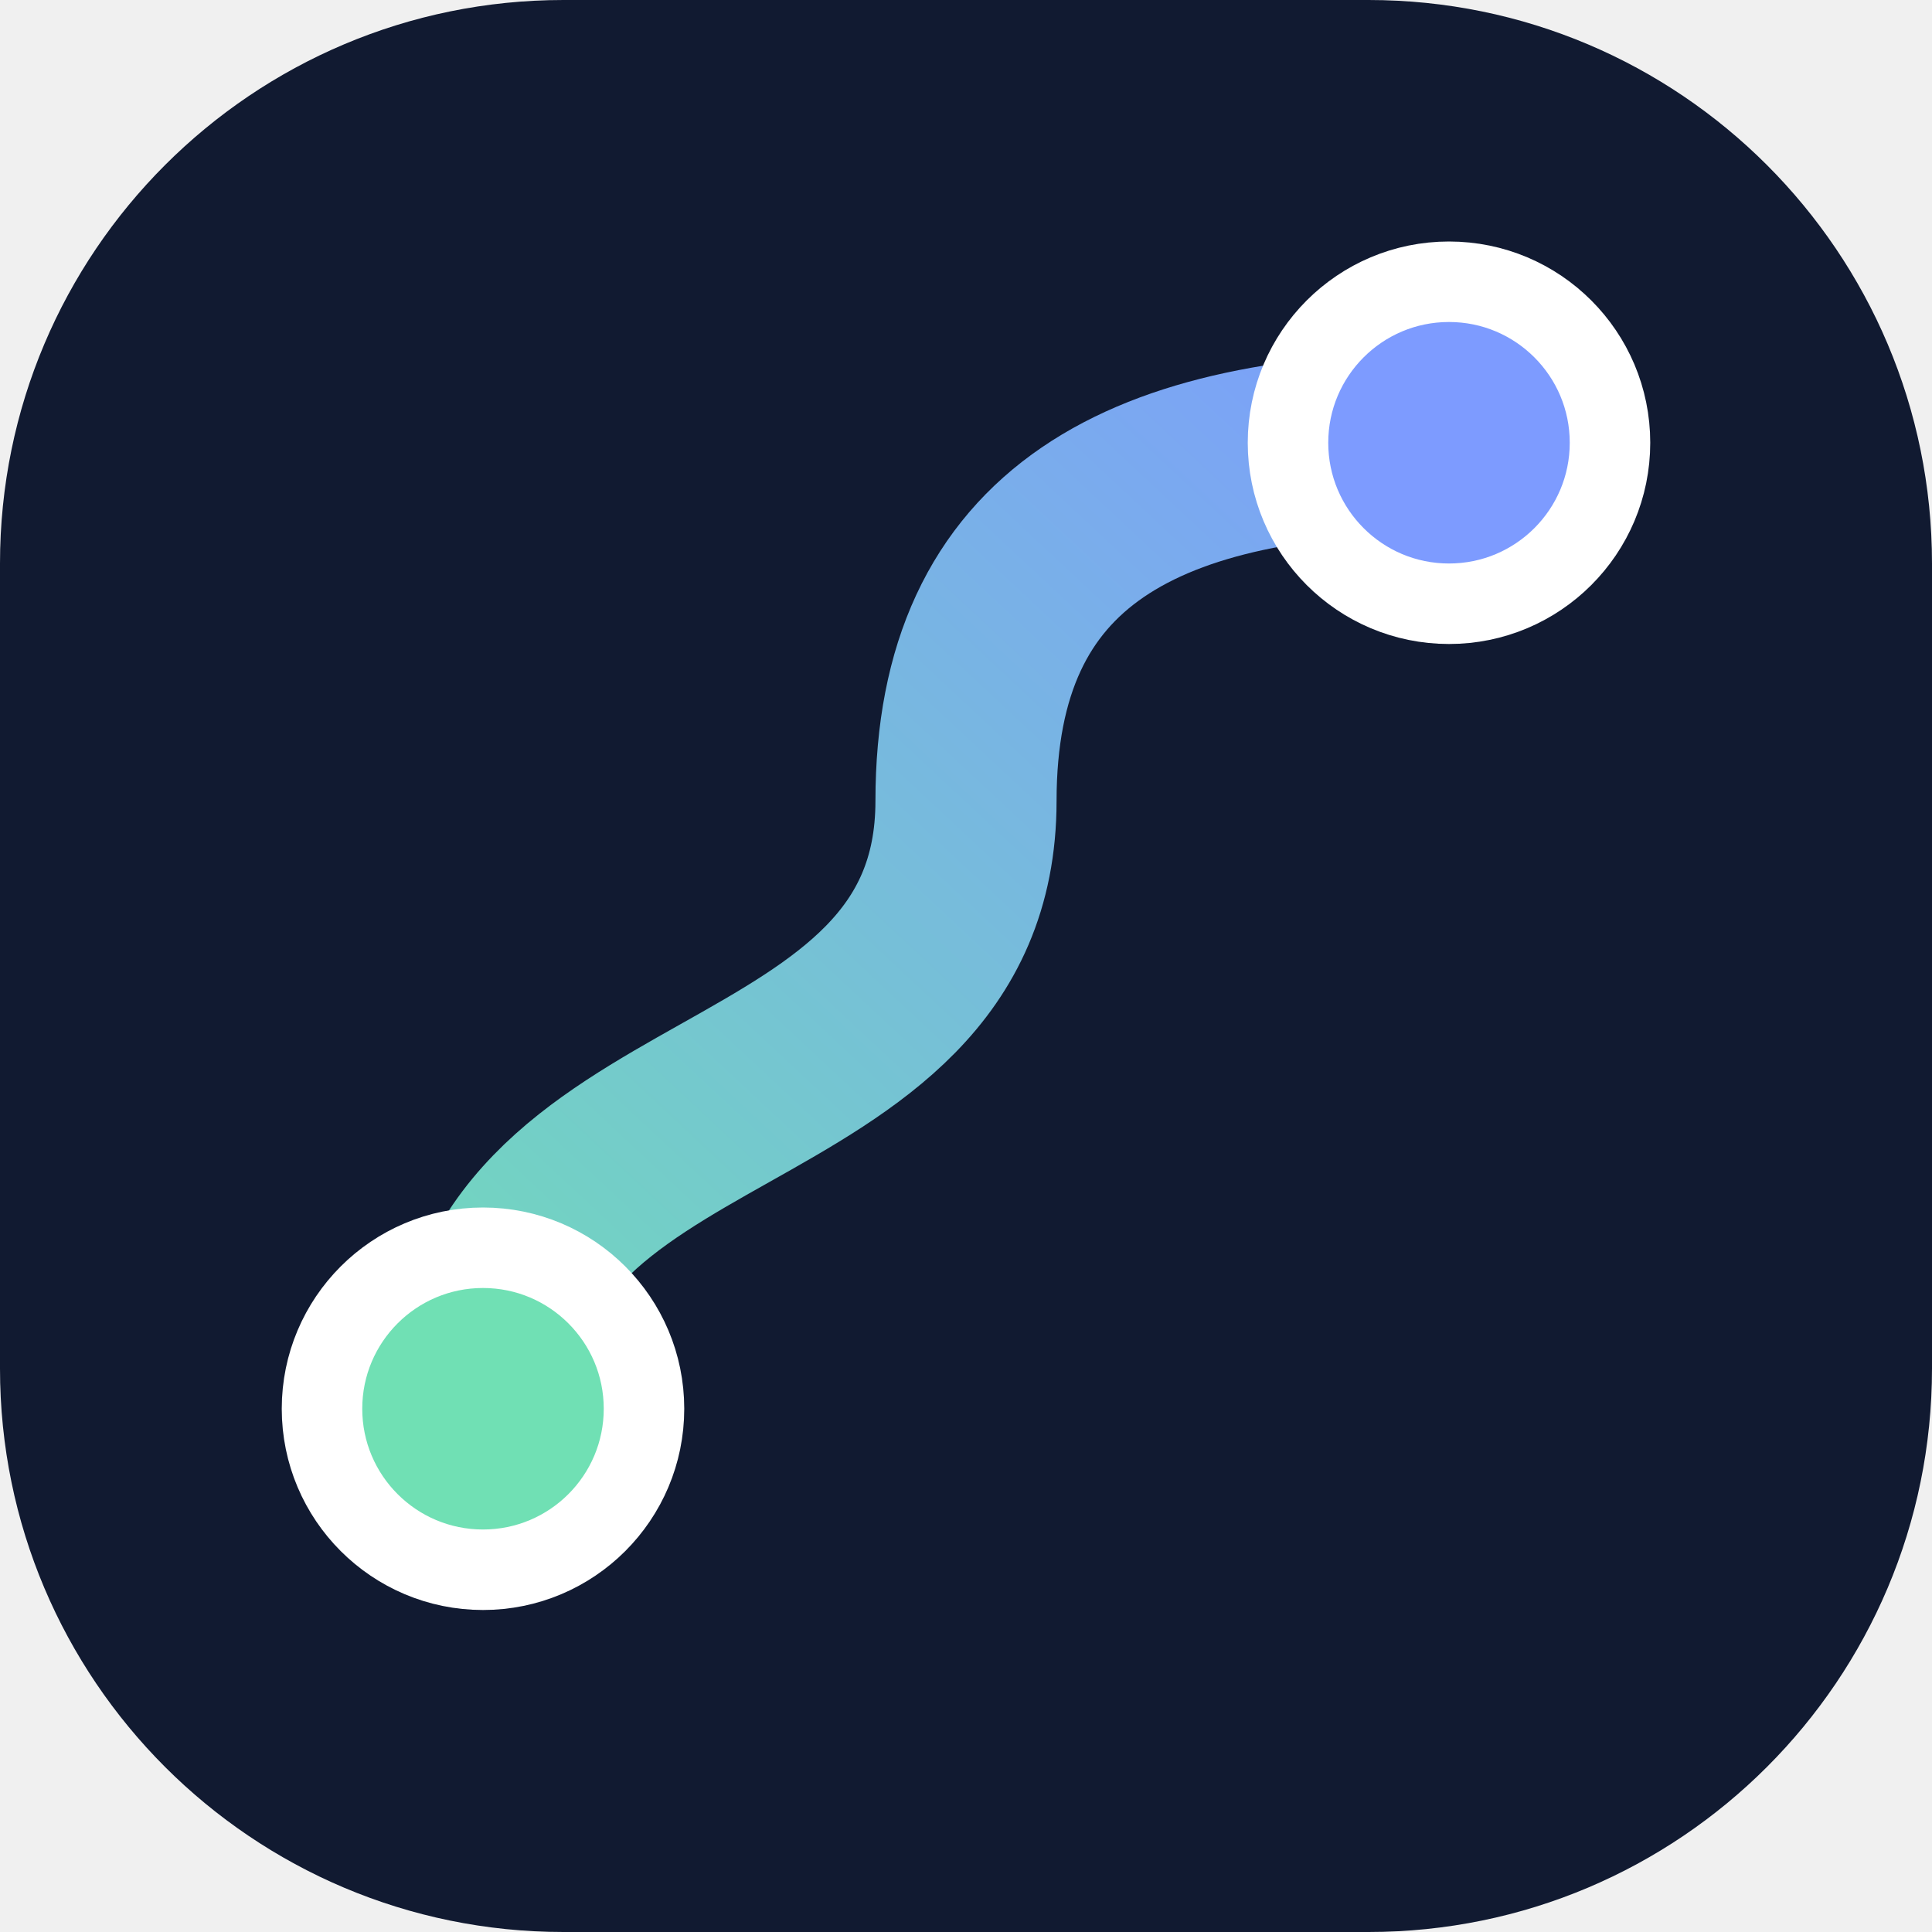
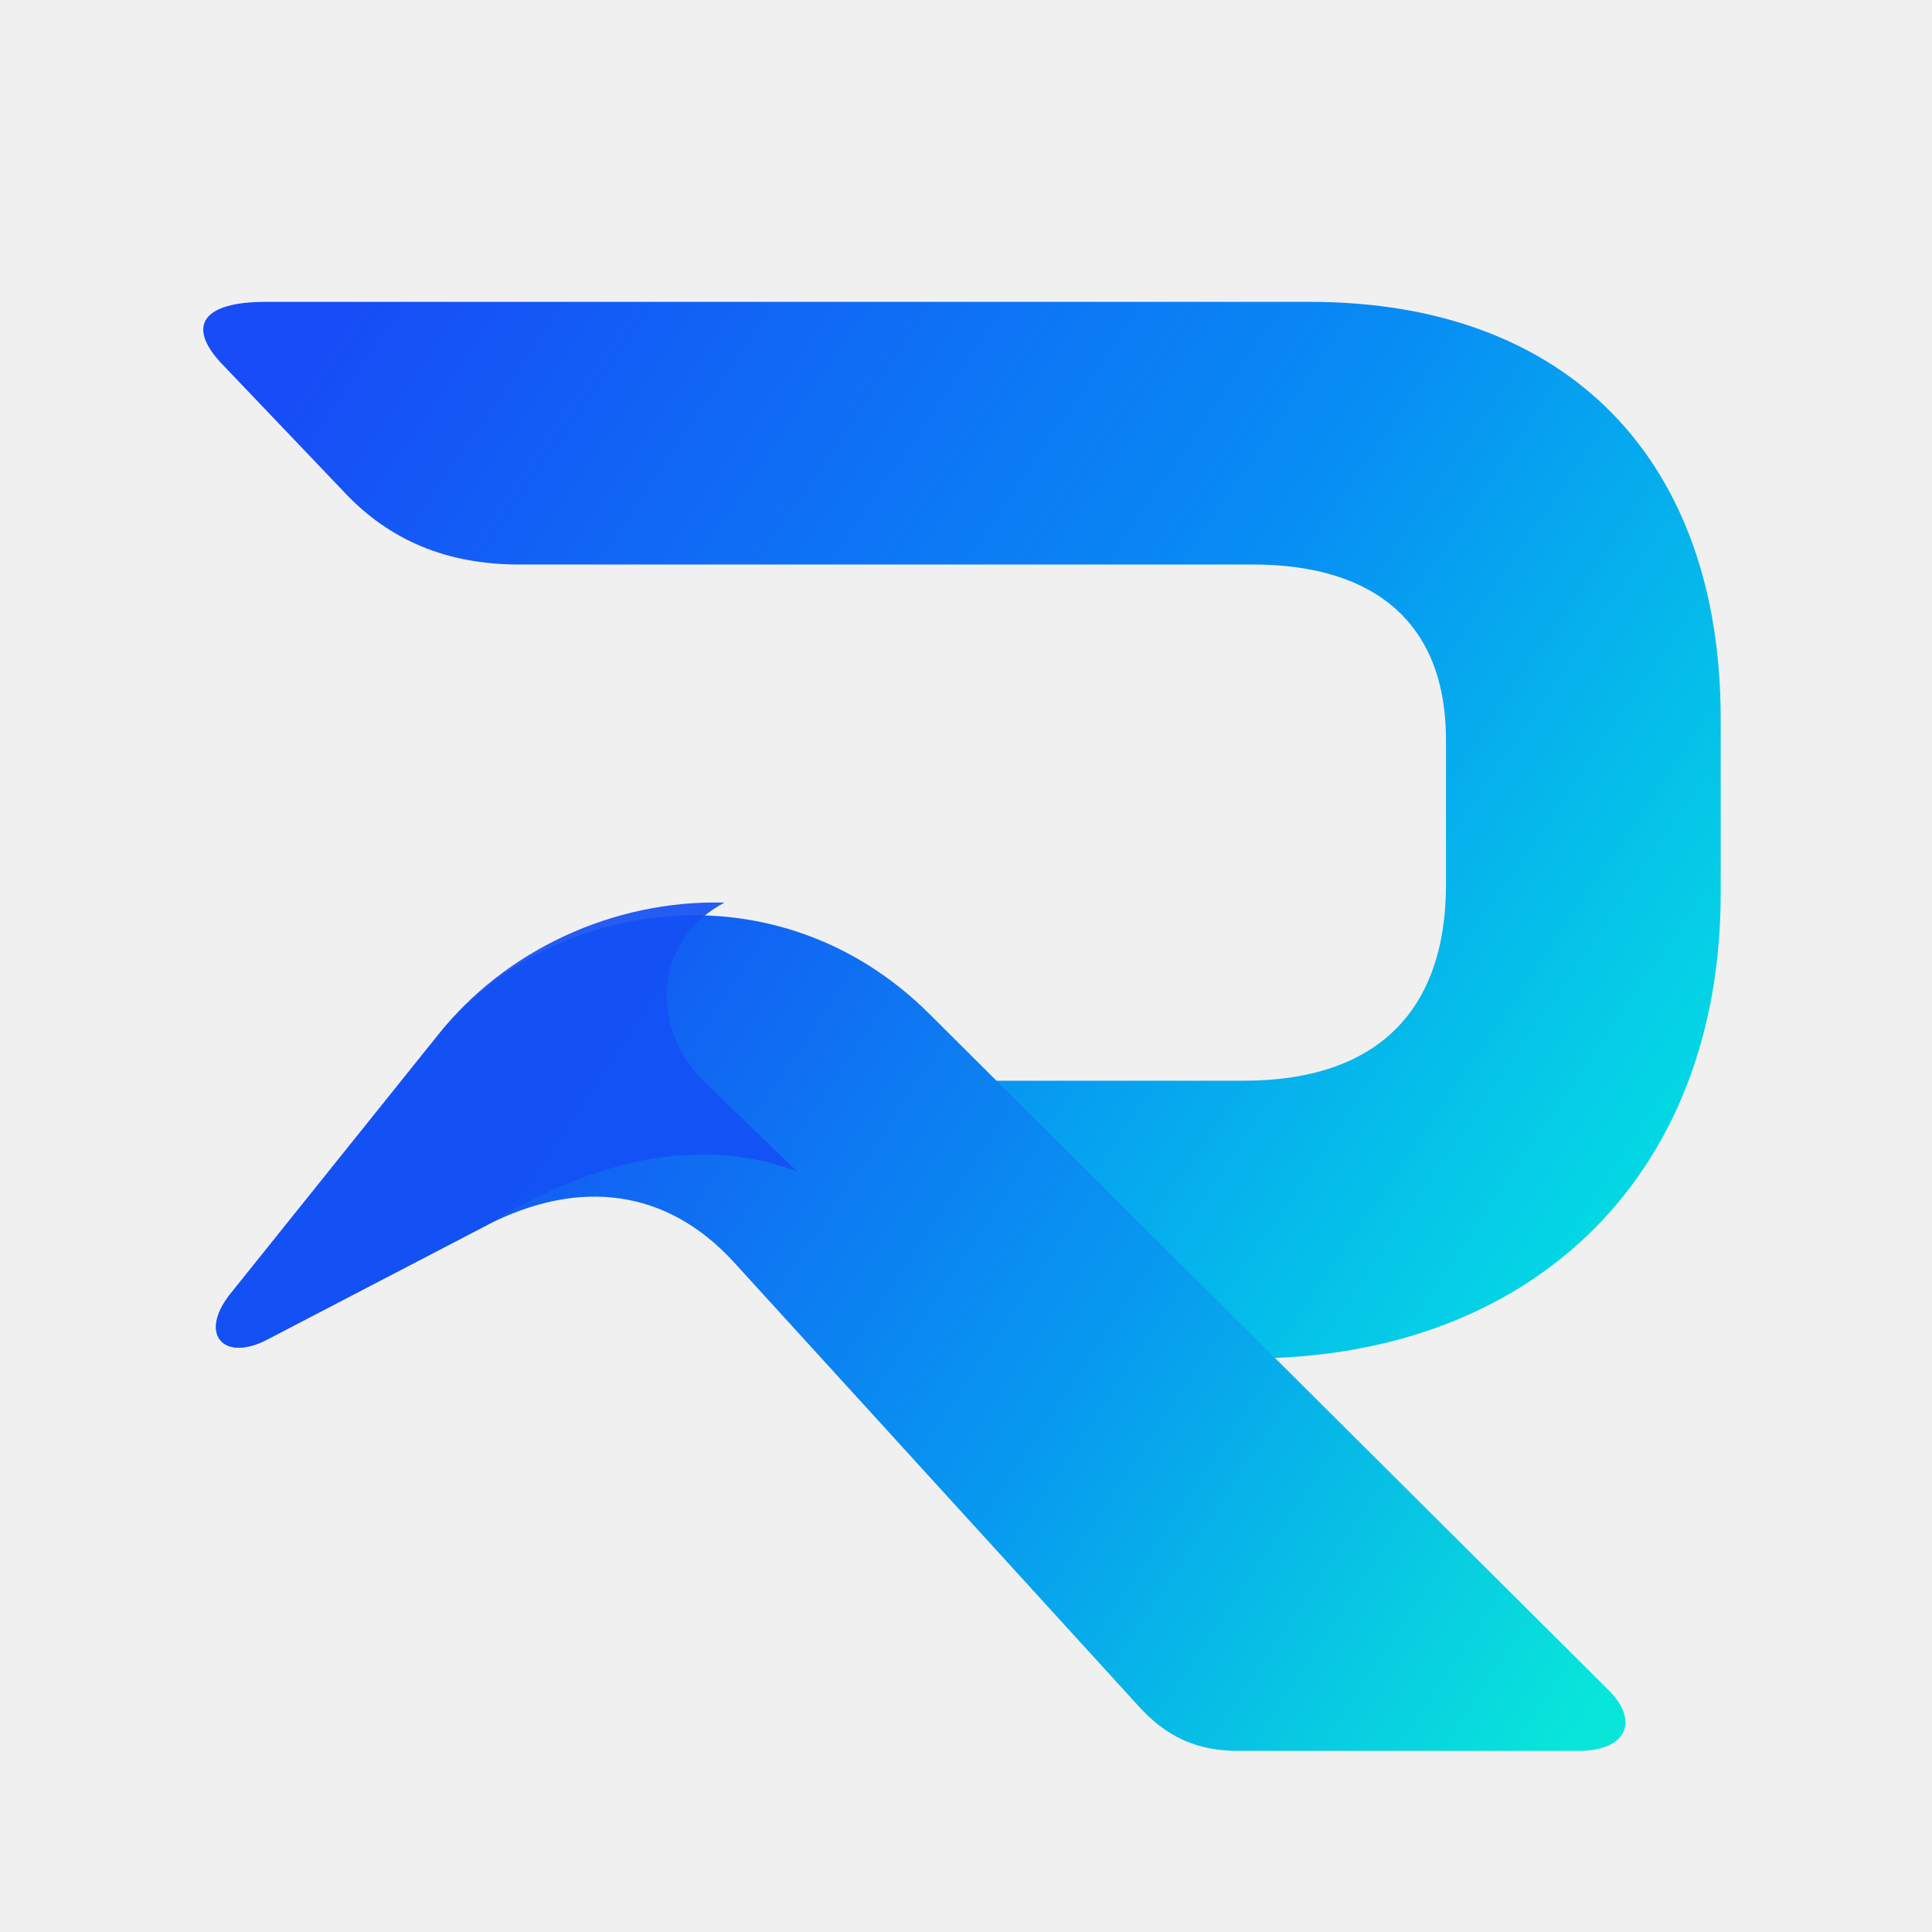
- <svg xmlns="http://www.w3.org/2000/svg" viewBox="0 0 48 48" role="img" aria-labelledby="title">
+ <svg xmlns="http://www.w3.org/2000/svg" viewBox="0 0 64 64" role="img" aria-labelledby="title desc">
  <defs>
-     <linearGradient id="route" x1="10" y1="39" x2="38" y2="9" gradientUnits="userSpaceOnUse">
-       <stop stop-color="#70E0B4" />
-       <stop offset="1" stop-color="#7D9BFF" />
+     <linearGradient id="rivo-upper" x1="10" y1="12" x2="54" y2="42" gradientUnits="userSpaceOnUse">
+       <stop stop-color="#174CF6" />
+       <stop offset="0.56" stop-color="#078DF4" />
+       <stop offset="1" stop-color="#04DDE3" />
+     </linearGradient>
+     <linearGradient id="rivo-lower" x1="16" y1="34" x2="52" y2="58" gradientUnits="userSpaceOnUse">
+       <stop stop-color="#1553F4" />
+       <stop offset="0.52" stop-color="#0798F0" />
+       <stop offset="1" stop-color="#08E6DA" />
    </linearGradient>
  </defs>
-   <rect width="48" height="48" rx="14" fill="#111A31" />
-   <path d="M12 35c0-8.4 12-6.8 12-15.1C24 13.3 28.4 11 36 11" fill="none" stroke="url(#route)" stroke-width="4.5" stroke-linecap="round" />
-   <circle cx="12" cy="35" r="4" fill="#70E0B4" stroke="#fff" stroke-width="2" />
-   <circle cx="36" cy="11" r="4" fill="#7D9BFF" stroke="#fff" stroke-width="2" />
+   <path fill="url(#rivo-upper)" d="M8.8 10h34.6C52 10 57 15.3 57 23.8v5.8C57 39 50.7 45 41.4 45H29.8l-7.3-9.2h18.7c4.4 0 6.7-2.3 6.7-6.5v-4.8c0-3.8-2.3-5.8-6.4-5.8H17.2c-2.4 0-4.3-.8-5.8-2.4L7.3 12c-1.1-1.2-.6-2 1.5-2Z" />
+   <path fill="url(#rivo-lower)" d="M14.5 34.3c3.7-4.6 11.3-5.7 16.3-.7L53.3 56c1 1 .6 2-1 2H41c-1.4 0-2.4-.5-3.3-1.5L24.3 41.8c-2.2-2.4-5.1-2.8-8.2-1.2l-7.3 3.8c-1.4.7-2.2-.2-1.2-1.5l6.9-8.6Z" />
+   <path fill="#1450F4" d="M7.6 42.9l6.9-8.6c2.2-2.8 5.8-4.5 9.5-4.4-2.3 1.2-2.6 4.2-.5 6.1l2.9 2.8c-3-1.1-6.4-.6-10.3 1.8l-7.3 3.8c-1.4.7-2.2-.2-1.2-1.5Z" opacity=".92" />
</svg>
